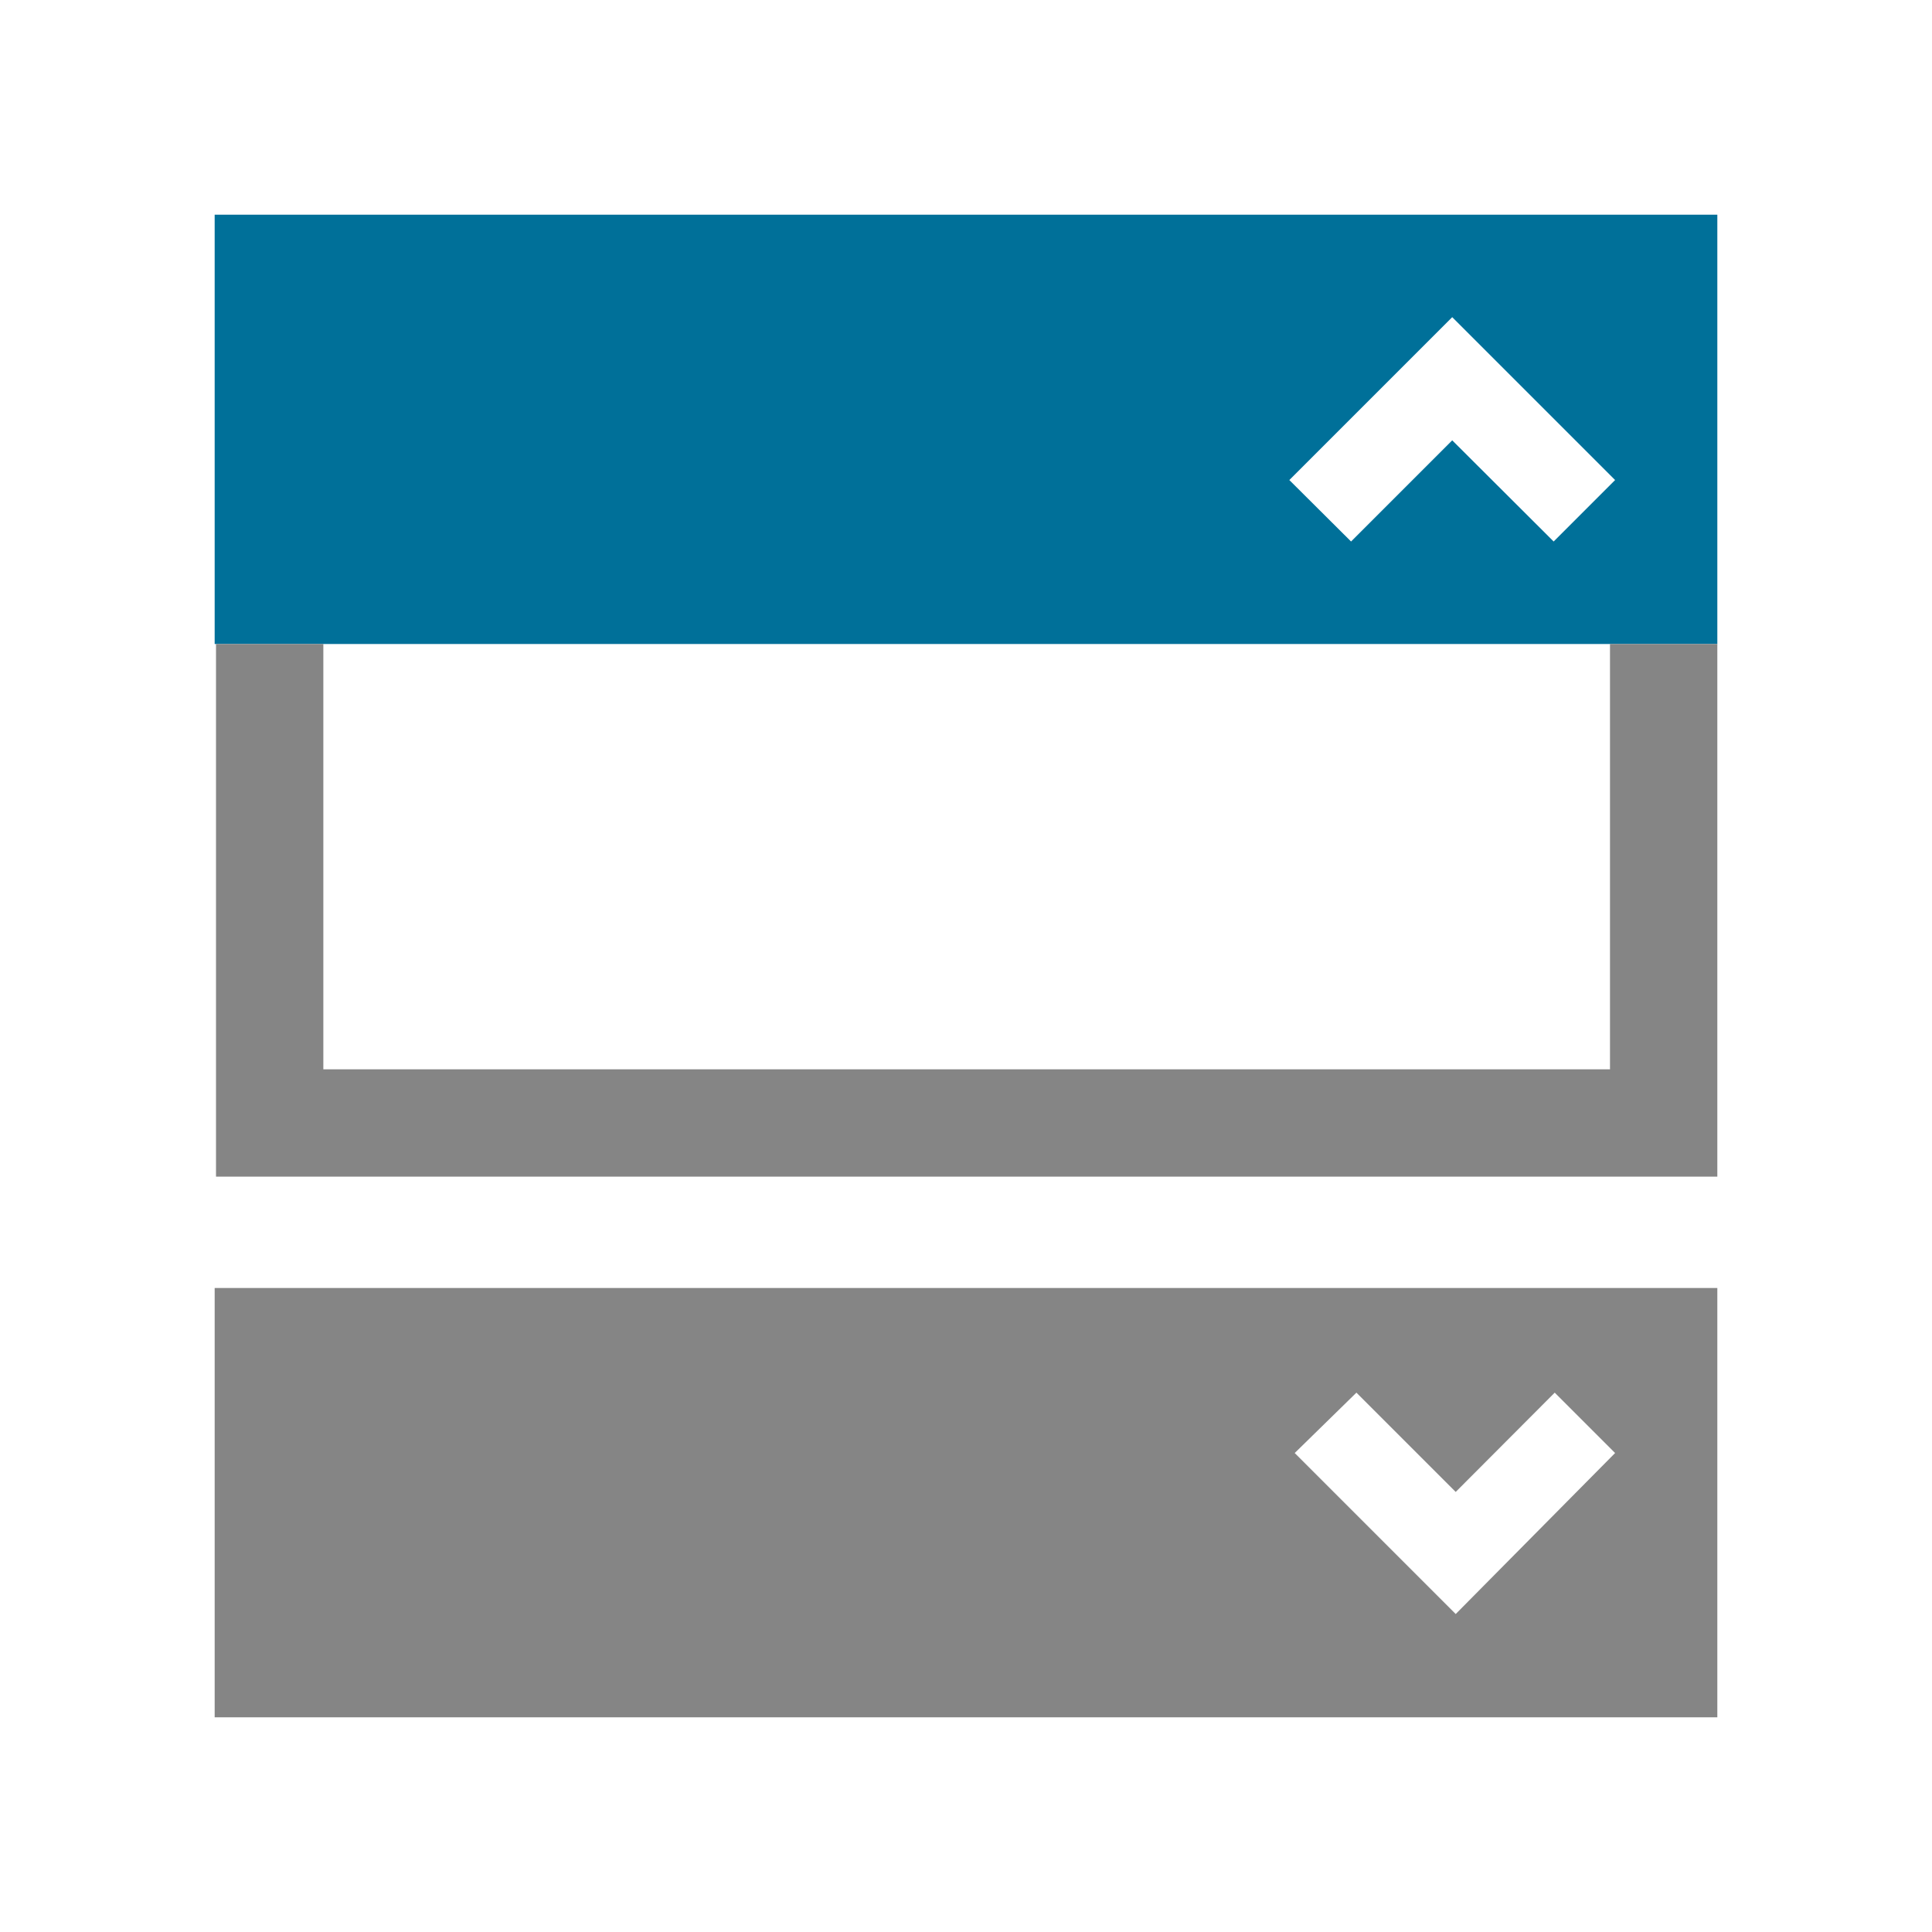
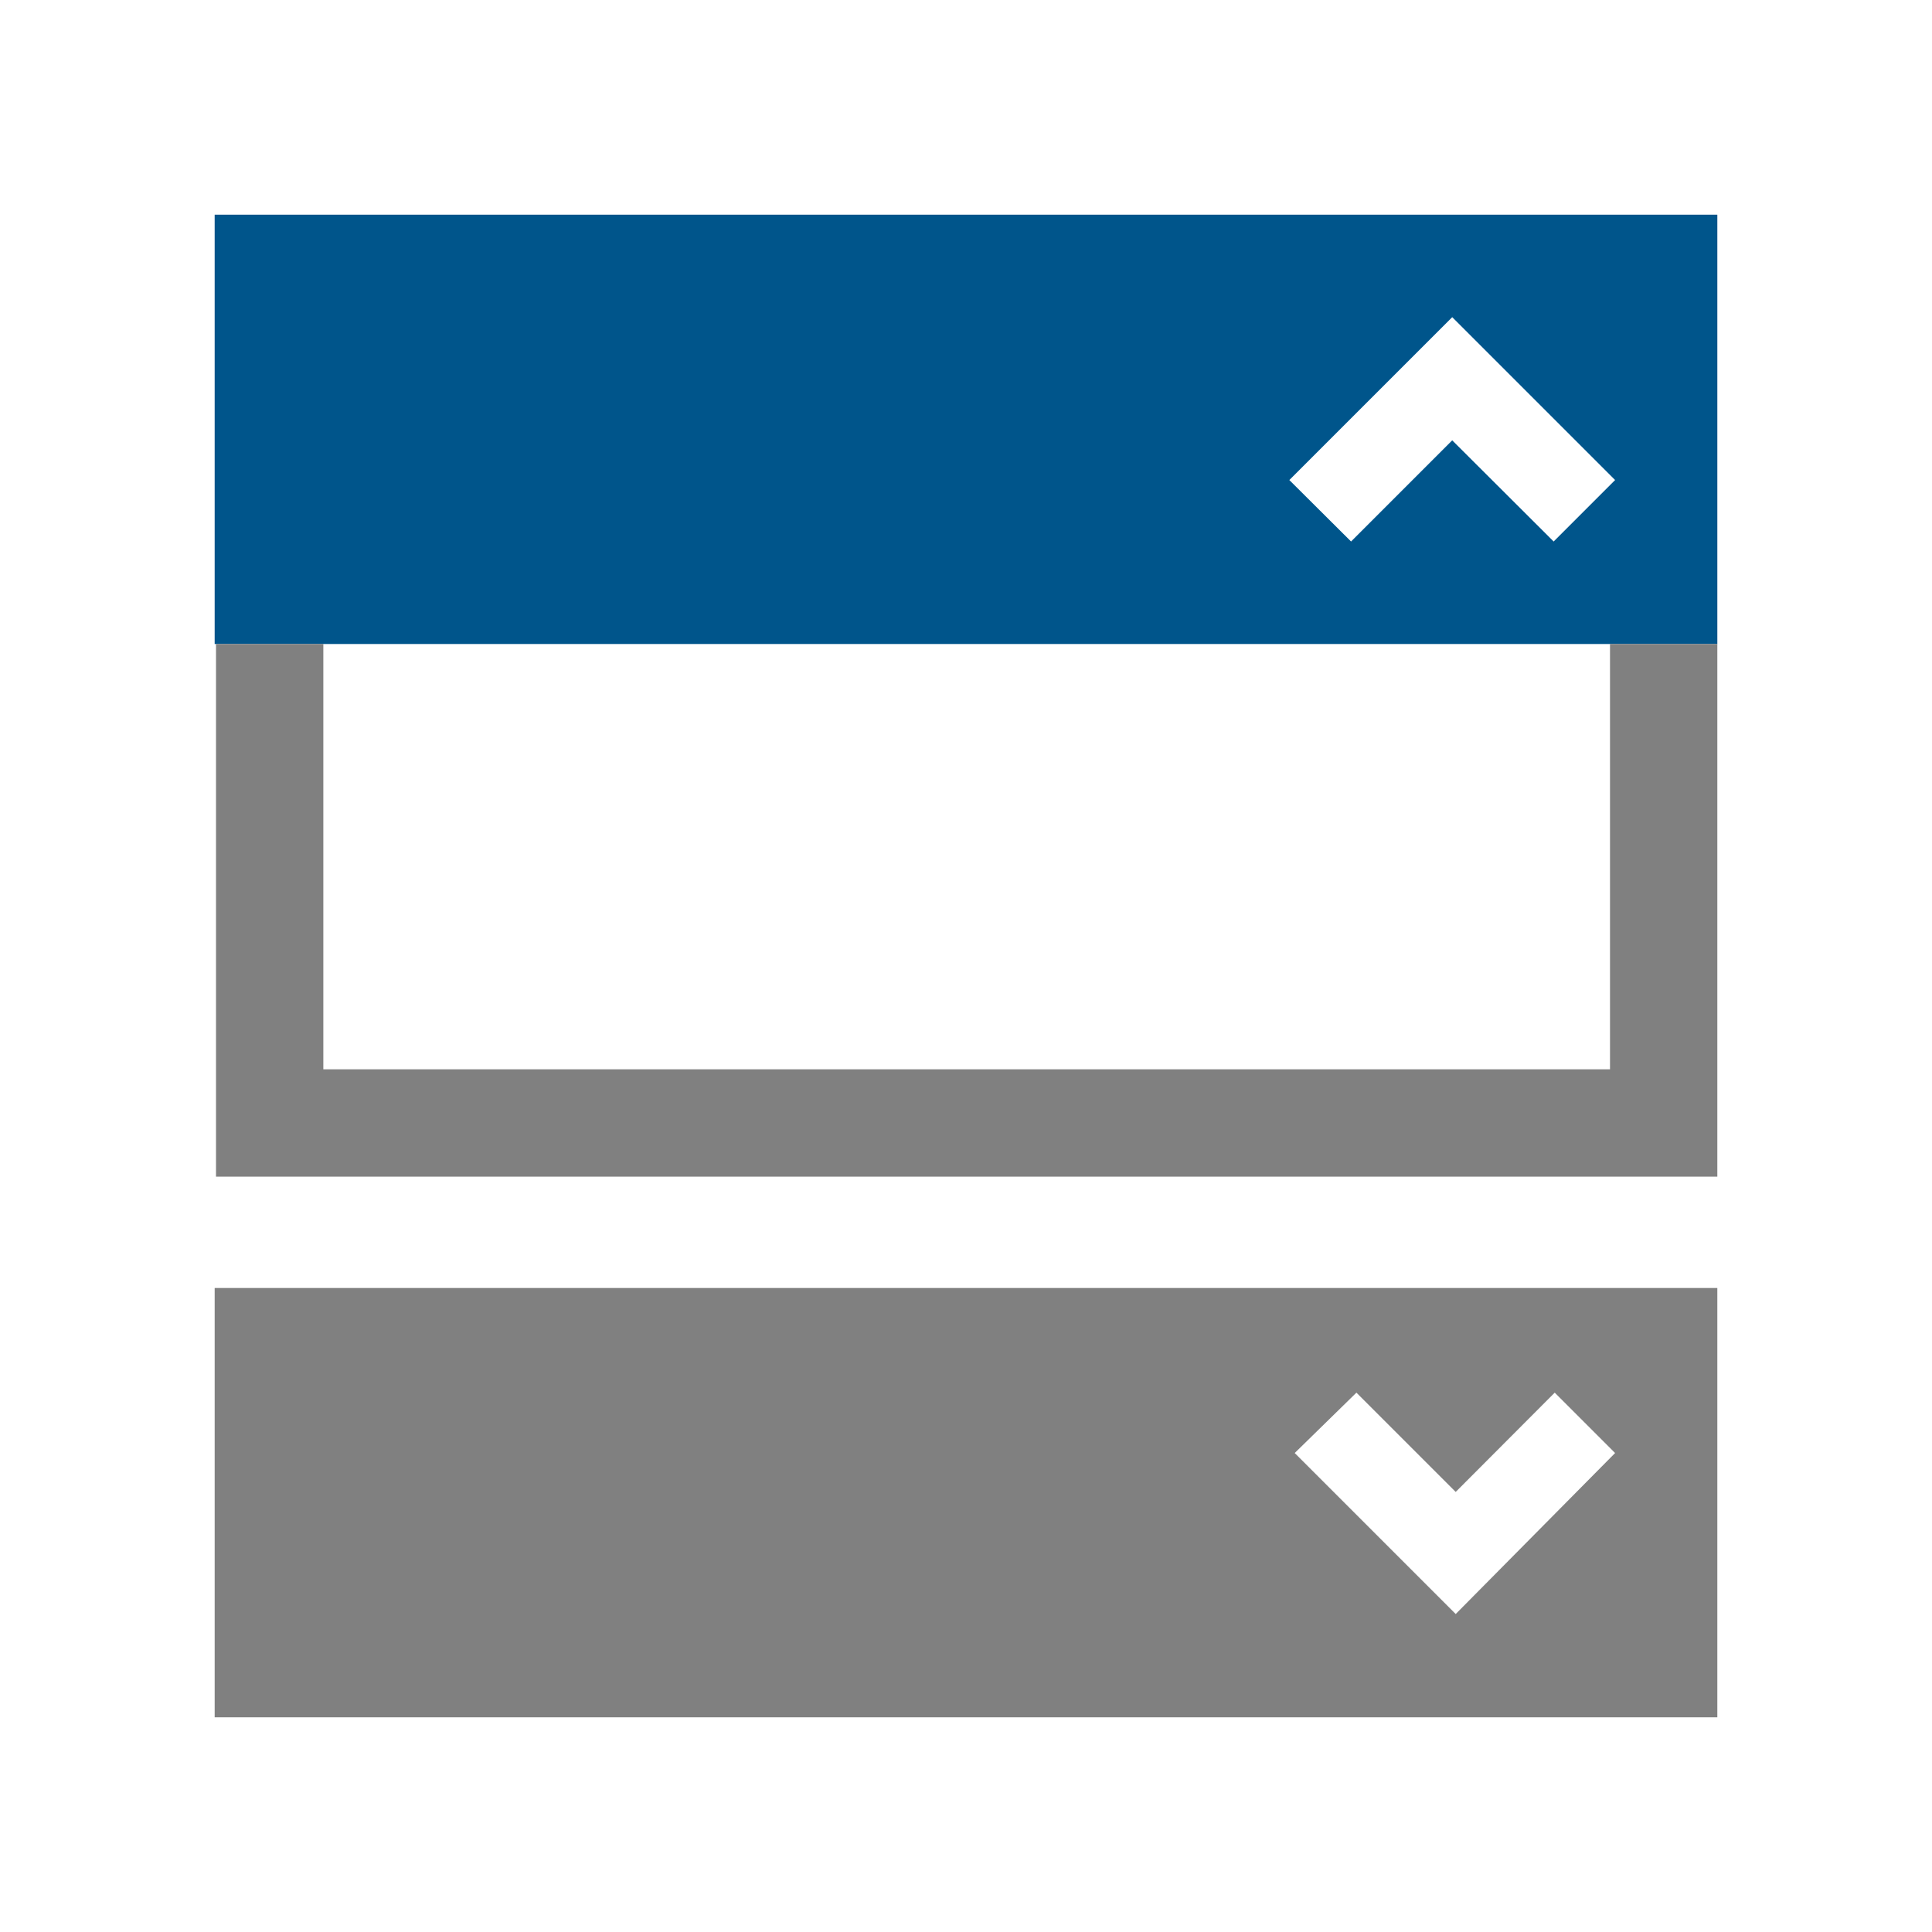
<svg xmlns="http://www.w3.org/2000/svg" role="img" title="Accordion" width="72" height="72" viewBox="0 0 72 72" fill="none">
-   <path d="M8,8V24H64V8ZM57.9,20.18l-3.78-3.77-3.77,3.77-2.3-2.29,6.07-6.07,6.07,6.07Z" fill="#007099" />
-   <path d="M8,64H64V48H8ZM50.55,51.9l3.7,3.7,3.69-3.7,2.25,2.25-5.94,6-6-6Z" fill="#858585" />
-   <polygon points="60 24 60 39.85 12.05 39.85 12.05 24 8.05 24 8.05 43.85 64 43.85 64 24 60 24" fill="#858585" />
+   <path d="M8,8V24H64V8ZM57.9,20.18l-3.78-3.77-3.77,3.77-2.3-2.29,6.07-6.07,6.07,6.07Z" fill="#00558B" />
+   <path d="M8,64H64V48H8ZM50.55,51.9l3.7,3.7,3.69-3.7,2.25,2.25-5.94,6-6-6Z" fill="#808080" />
+   <polygon points="60 24 60 39.85 12.05 39.85 12.05 24 8.05 24 8.05 43.85 64 43.85 64 24 60 24" fill="#808080" />
</svg>
